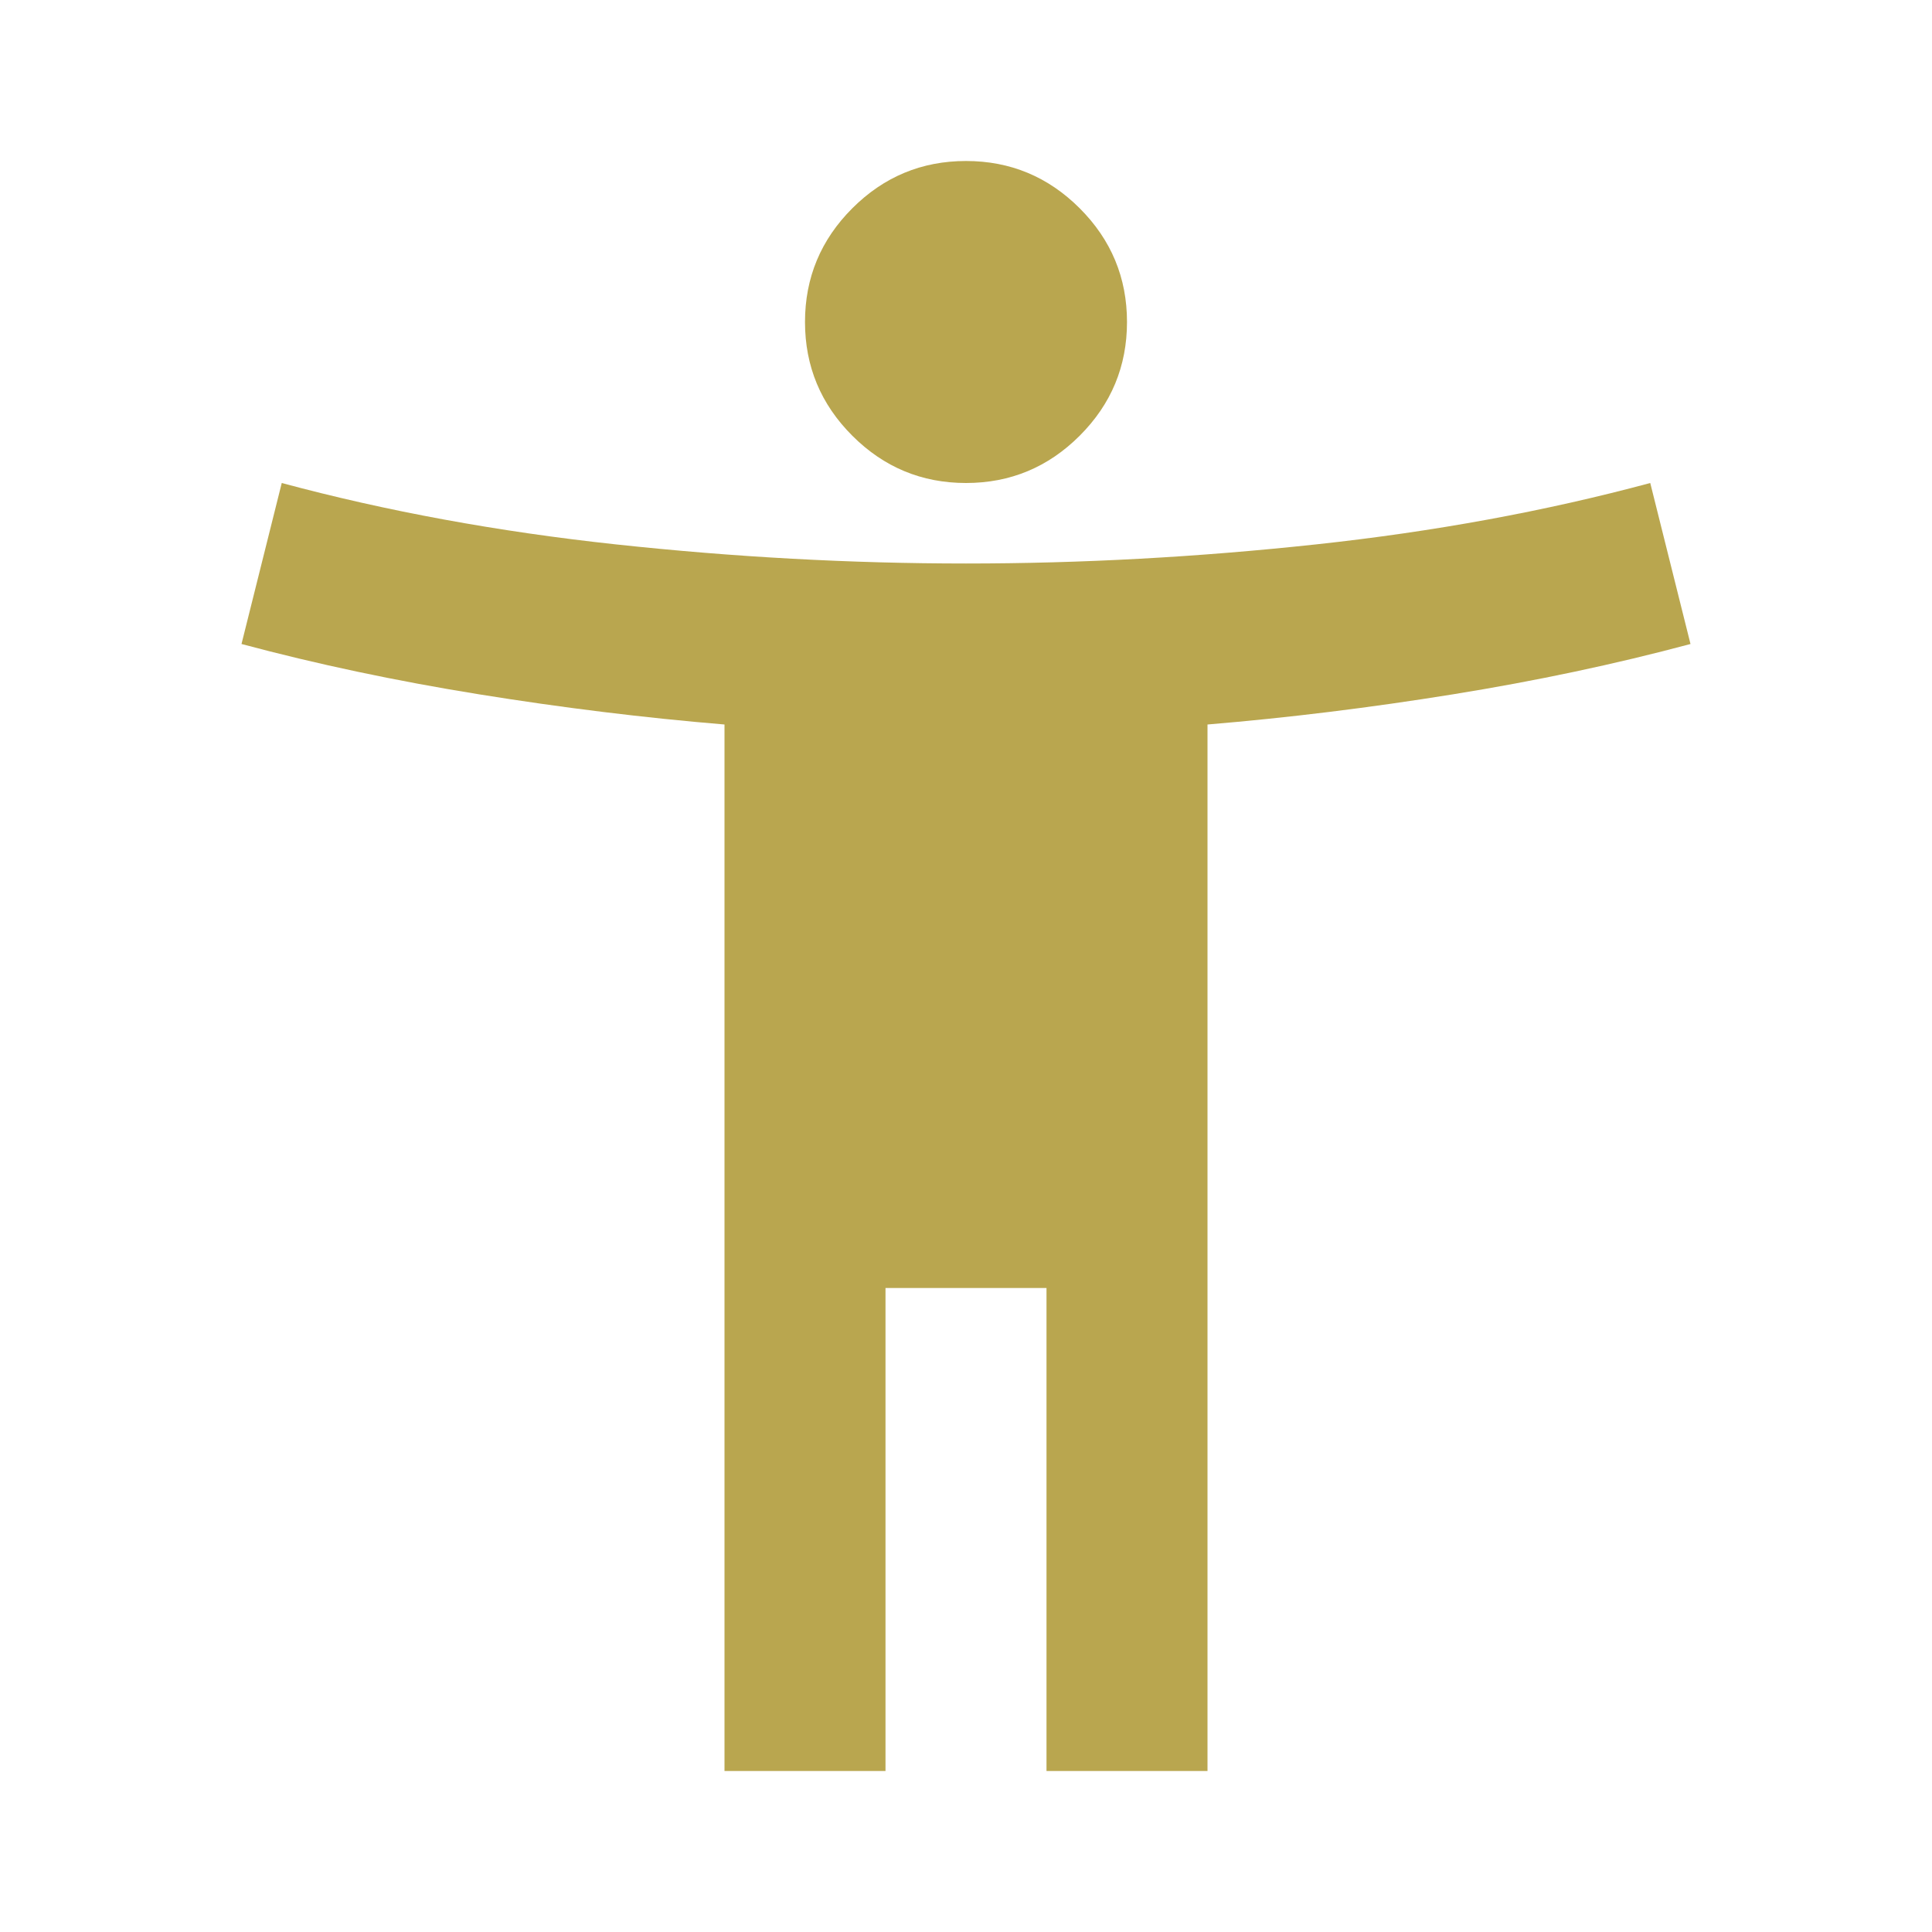
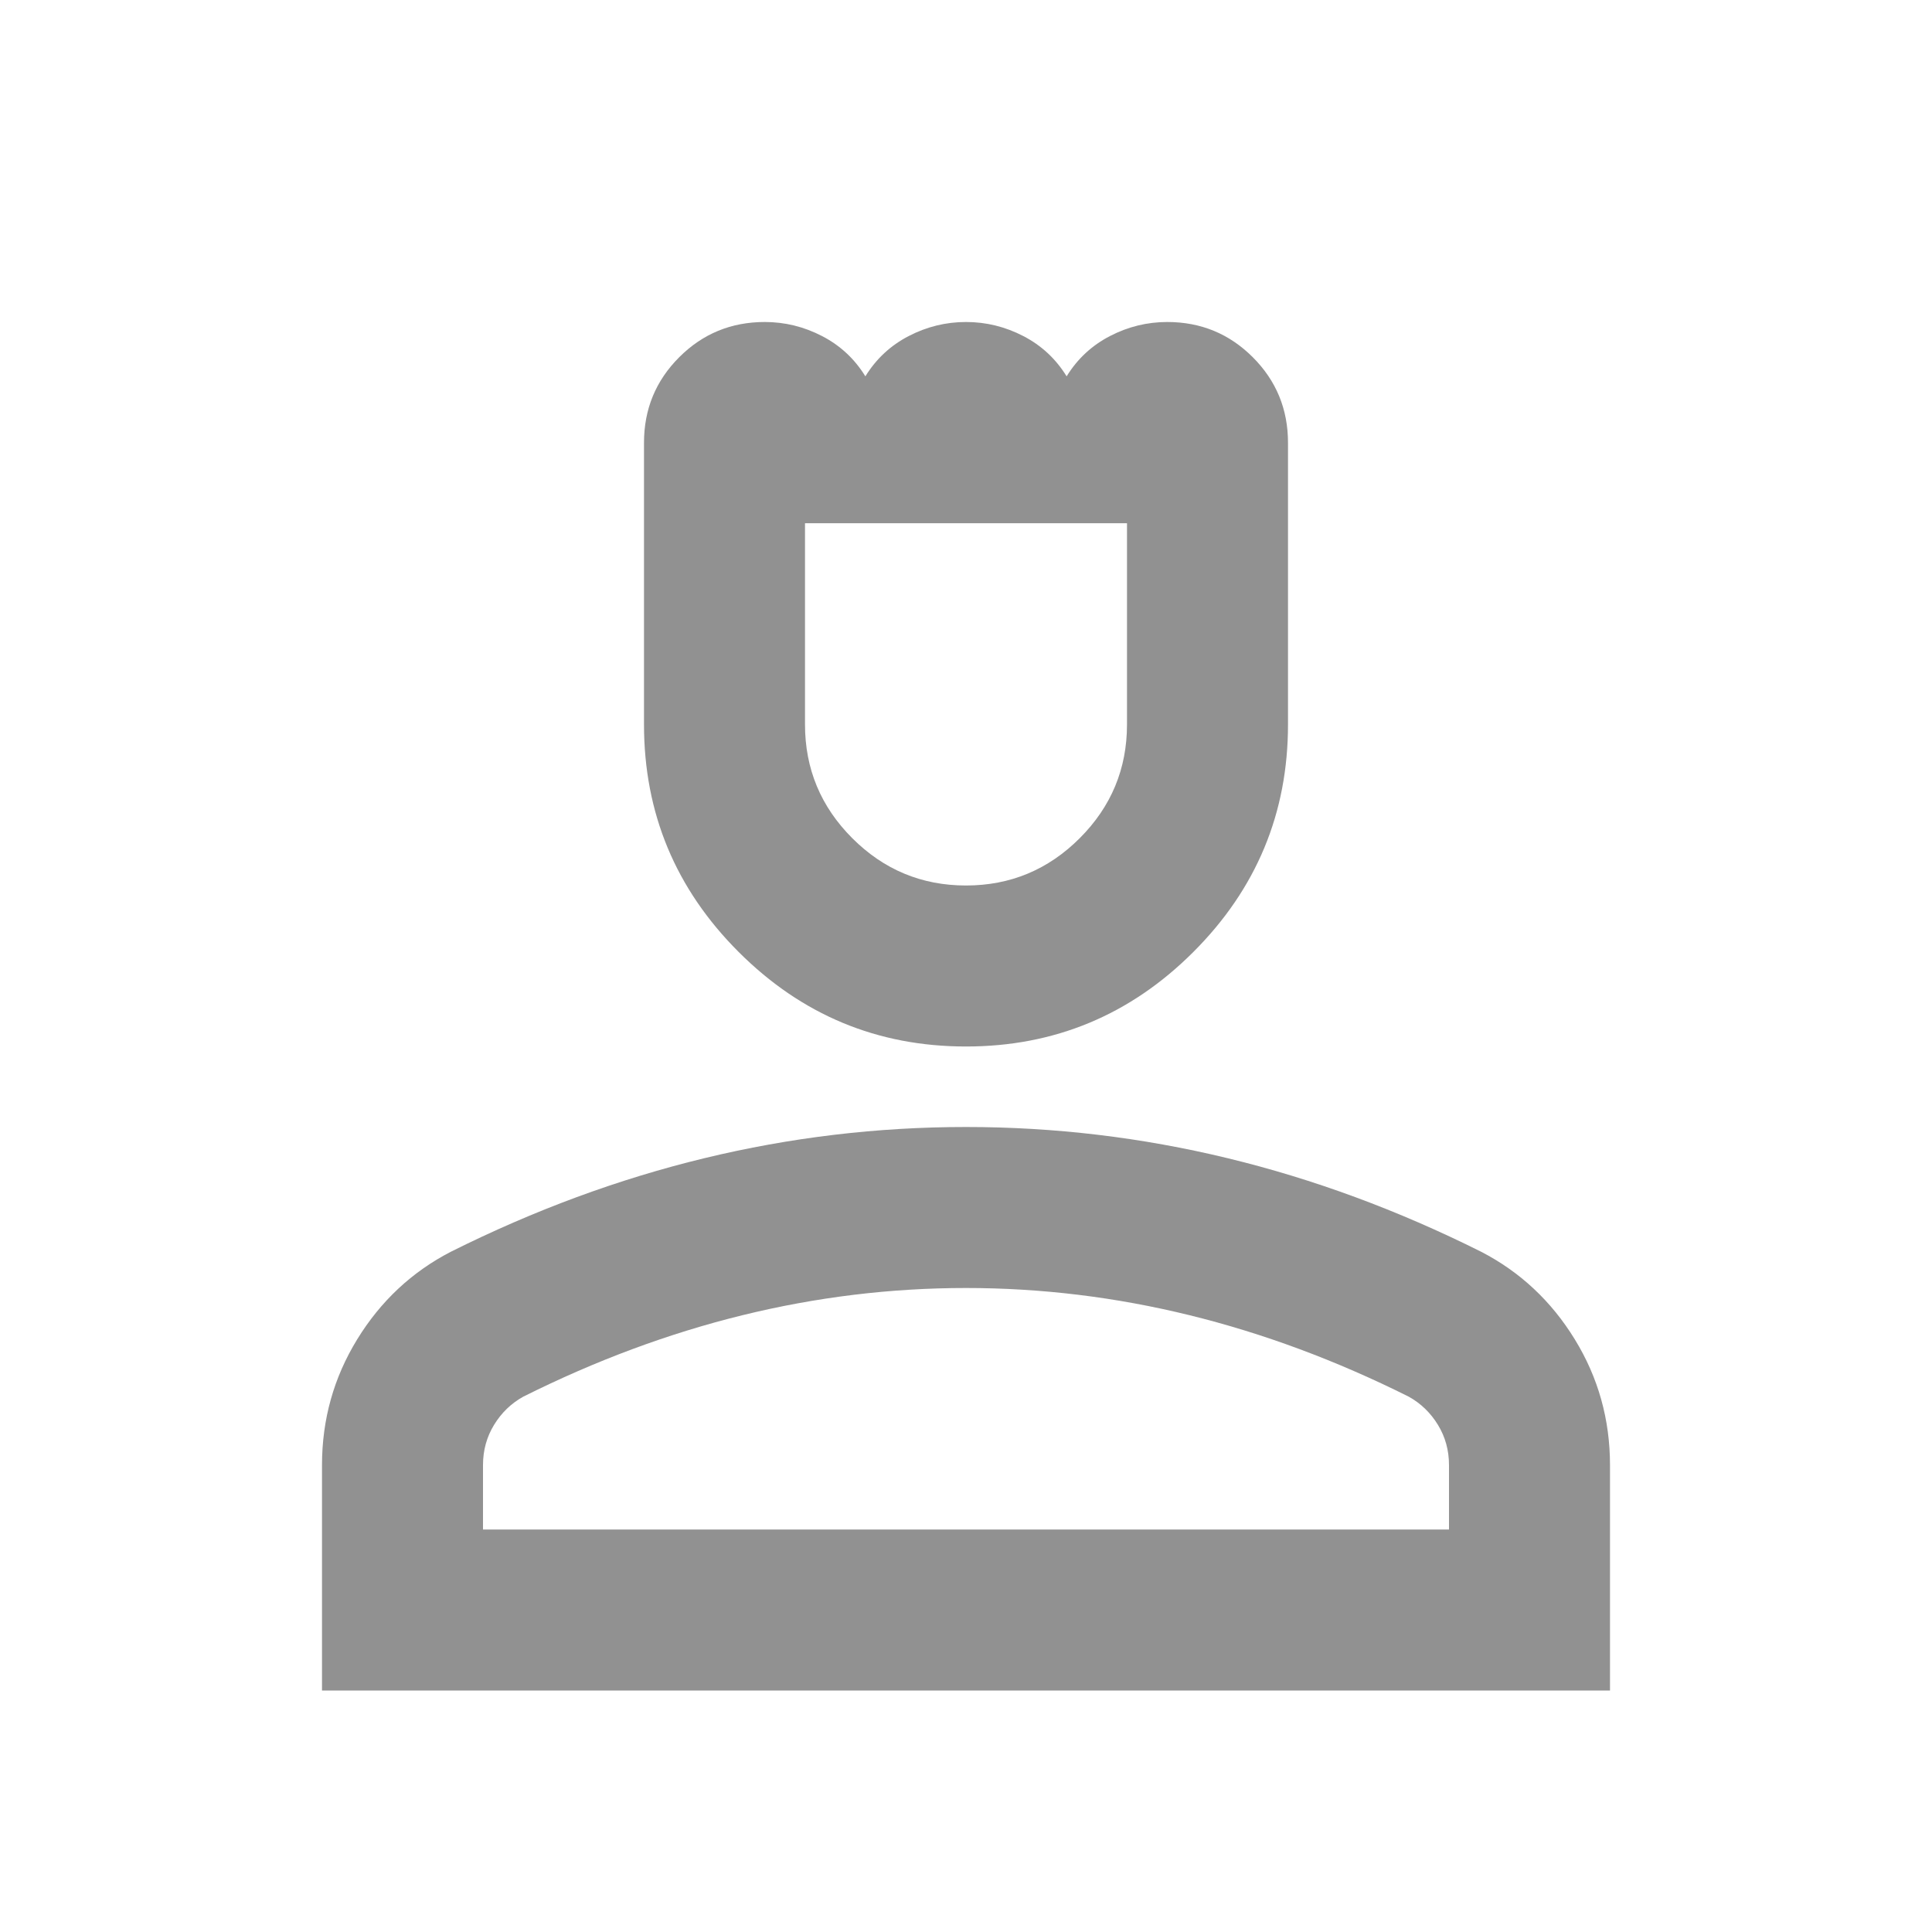
- <svg xmlns="http://www.w3.org/2000/svg" height="24px" viewBox="0 -960 960 960" width="24px" fill="#b9a64f">
-   <path d="M480-720q-33 0-56.5-23.5T400-800q0-33 23.5-56.5T480-880q33 0 56.5 23.5T560-800q0 33-23.5 56.5T480-720ZM360-80v-520q-60-5-122-15t-118-25l20-80q78 21 166 30.5t174 9.5q86 0 174-9.5T820-720l20 80q-56 15-118 25t-122 15v520h-80v-240h-80v240h-80Z" />
+ <svg xmlns="http://www.w3.org/2000/svg" height="24px" viewBox="0 -960 960 960" width="24px" fill="#919191">
+   <path d="M480-440q-66 0-113-47t-47-113v-140q0-25 17.5-42.5T380-800q15 0 28.5 7t21.5 20q8-13 21.5-20t28.5-7q15 0 28.5 7t21.5 20q8-13 21.5-20t28.5-7q25 0 42.5 17.5T640-740v140q0 66-47 113t-113 47Zm0-80q33 0 56.5-23.5T560-600v-100H400v100q0 33 23.5 56.5T480-520ZM160-120v-112q0-34 17.5-62.5T224-338q62-31 126-46.5T480-400q66 0 130 15.5T736-338q29 15 46.5 43.5T800-232v112H160Zm80-80h480v-32q0-11-5.5-20T700-266q-54-27-109-40.5T480-320q-56 0-111 13.5T260-266q-9 5-14.5 14t-5.5 20v32Zm240 0Zm0-500Z" />
</svg>
